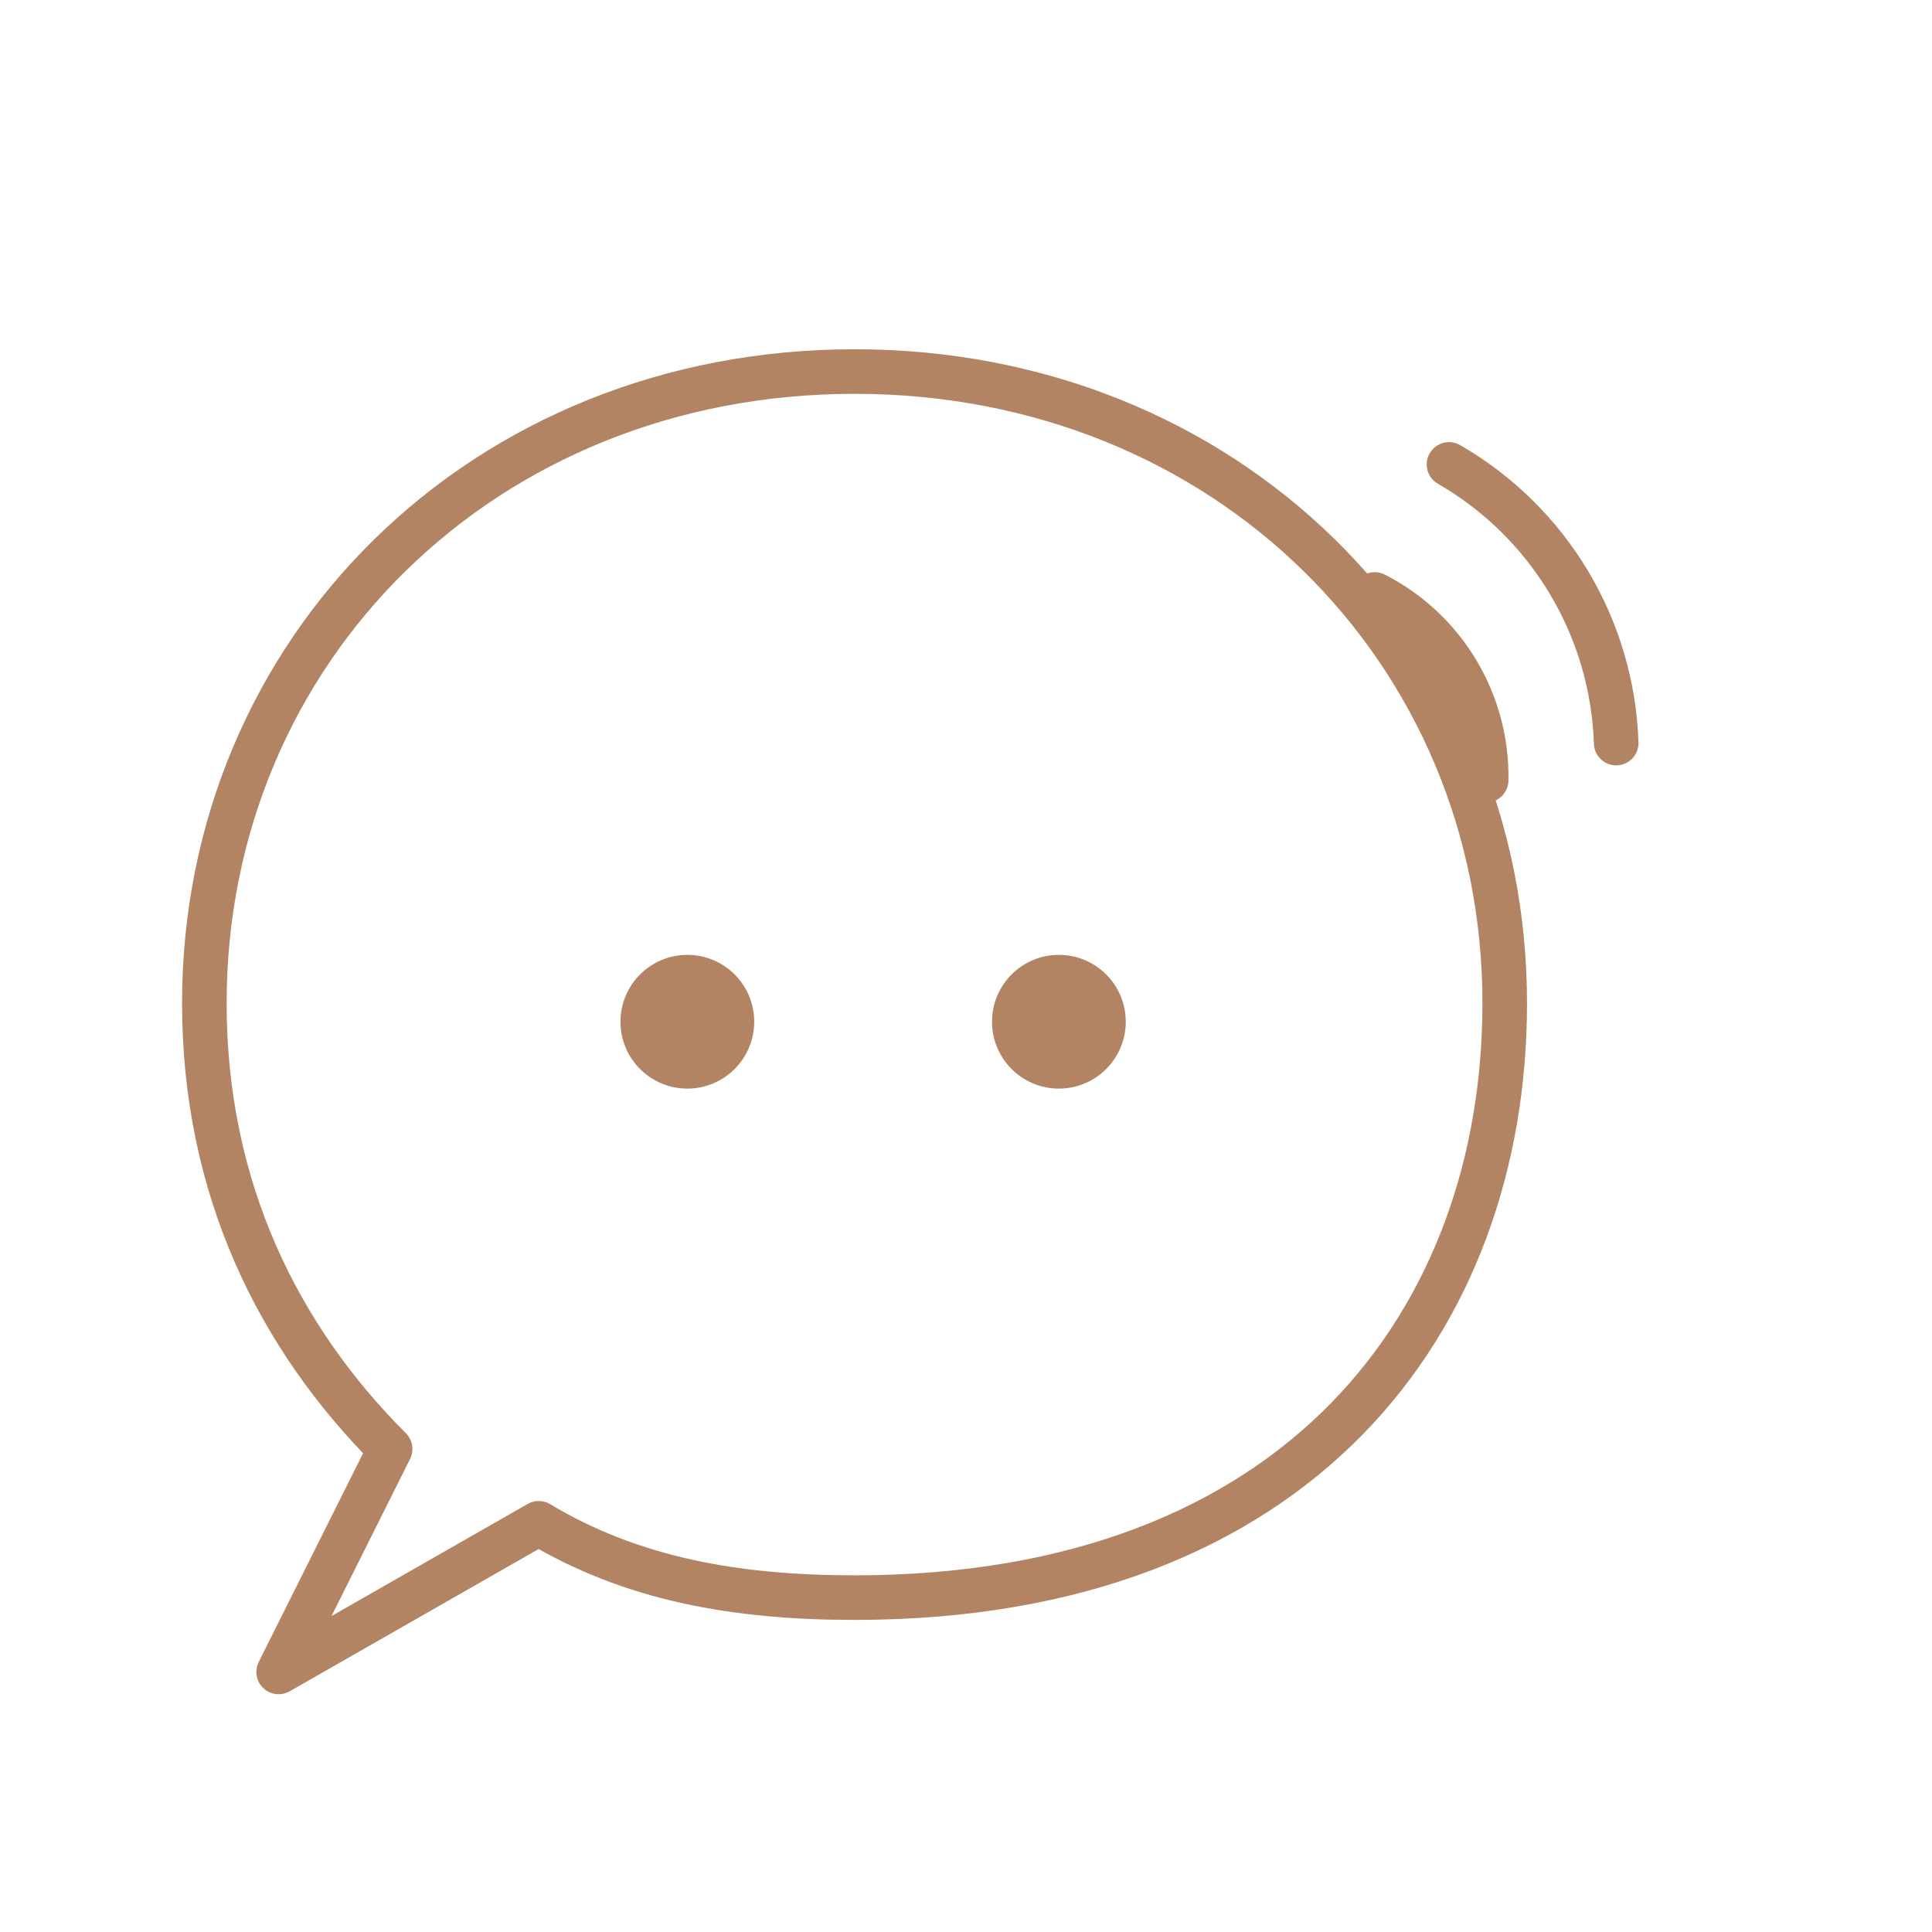
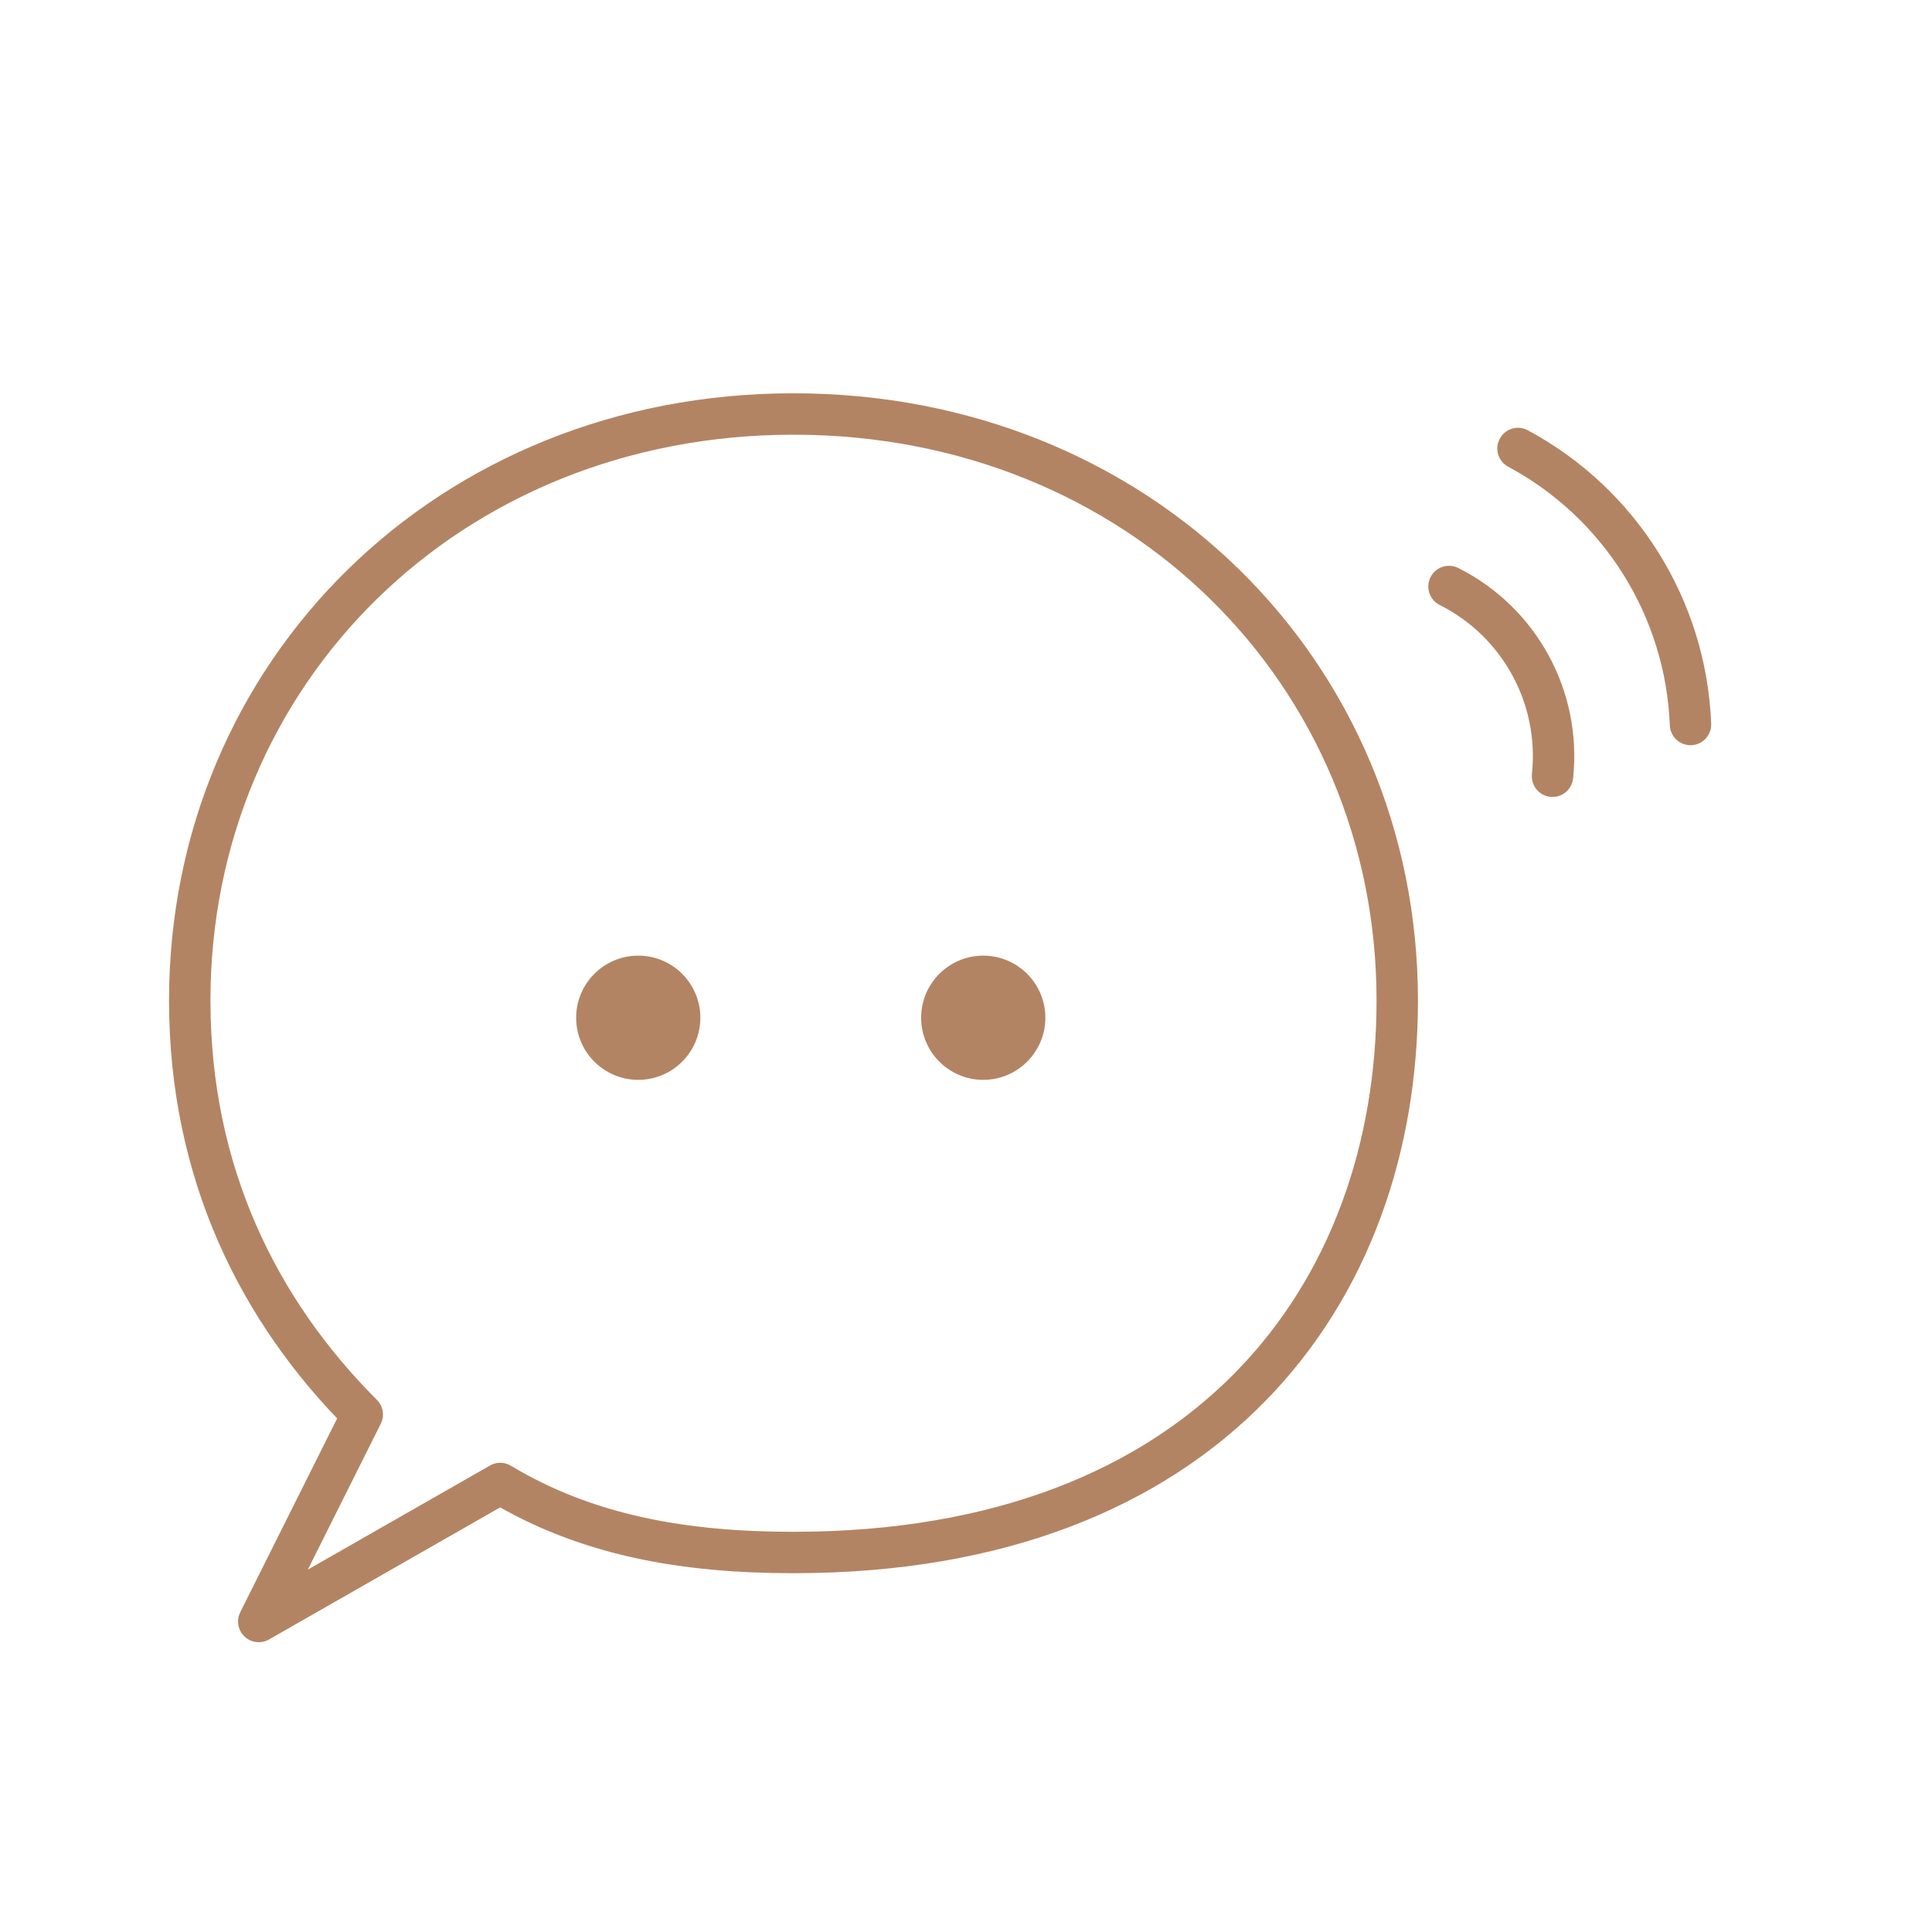
- <svg xmlns="http://www.w3.org/2000/svg" width="500" height="500" viewBox="0 0 520 500">
+ <svg xmlns="http://www.w3.org/2000/svg" width="500" height="500" viewBox="0 0 560 500">
  <path d="M230 90            C130 90, 55 165, 55 260            C55 310, 75 350, 105 380            L75 440            L145 400            C170 415, 198 420, 230 420            C350 420, 405 345, 405 260            C405 165, 330 90, 230 90 Z" fill="none" stroke="#B38463" stroke-width="12" stroke-linecap="round" stroke-linejoin="round" />
  <circle cx="185" cy="265" r="18" fill="#B38463" />
  <circle cx="285" cy="265" r="18" fill="#B38463" />
-   <path d="M370 150 A55 55 0 0 1 400 200" fill="none" stroke="#B38463" stroke-width="12" stroke-linecap="round" />
-   <path d="M390 115 A90 90 0 0 1 435 190" fill="none" stroke="#B38463" stroke-width="12" stroke-linecap="round" />
+   <path d="M420 140 A55 55 0 0 1 450 195" fill="none" stroke="#B38463" stroke-width="12" stroke-linecap="round" />
+   <path d="M440 100 A95 95 0 0 1 490 180" fill="none" stroke="#B38463" stroke-width="12" stroke-linecap="round" />
</svg>
